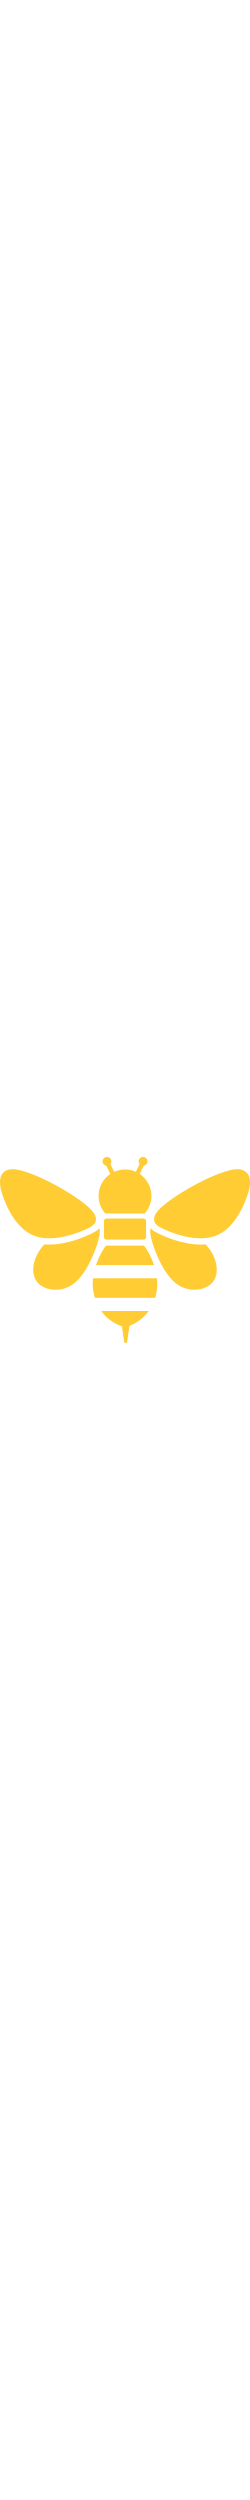
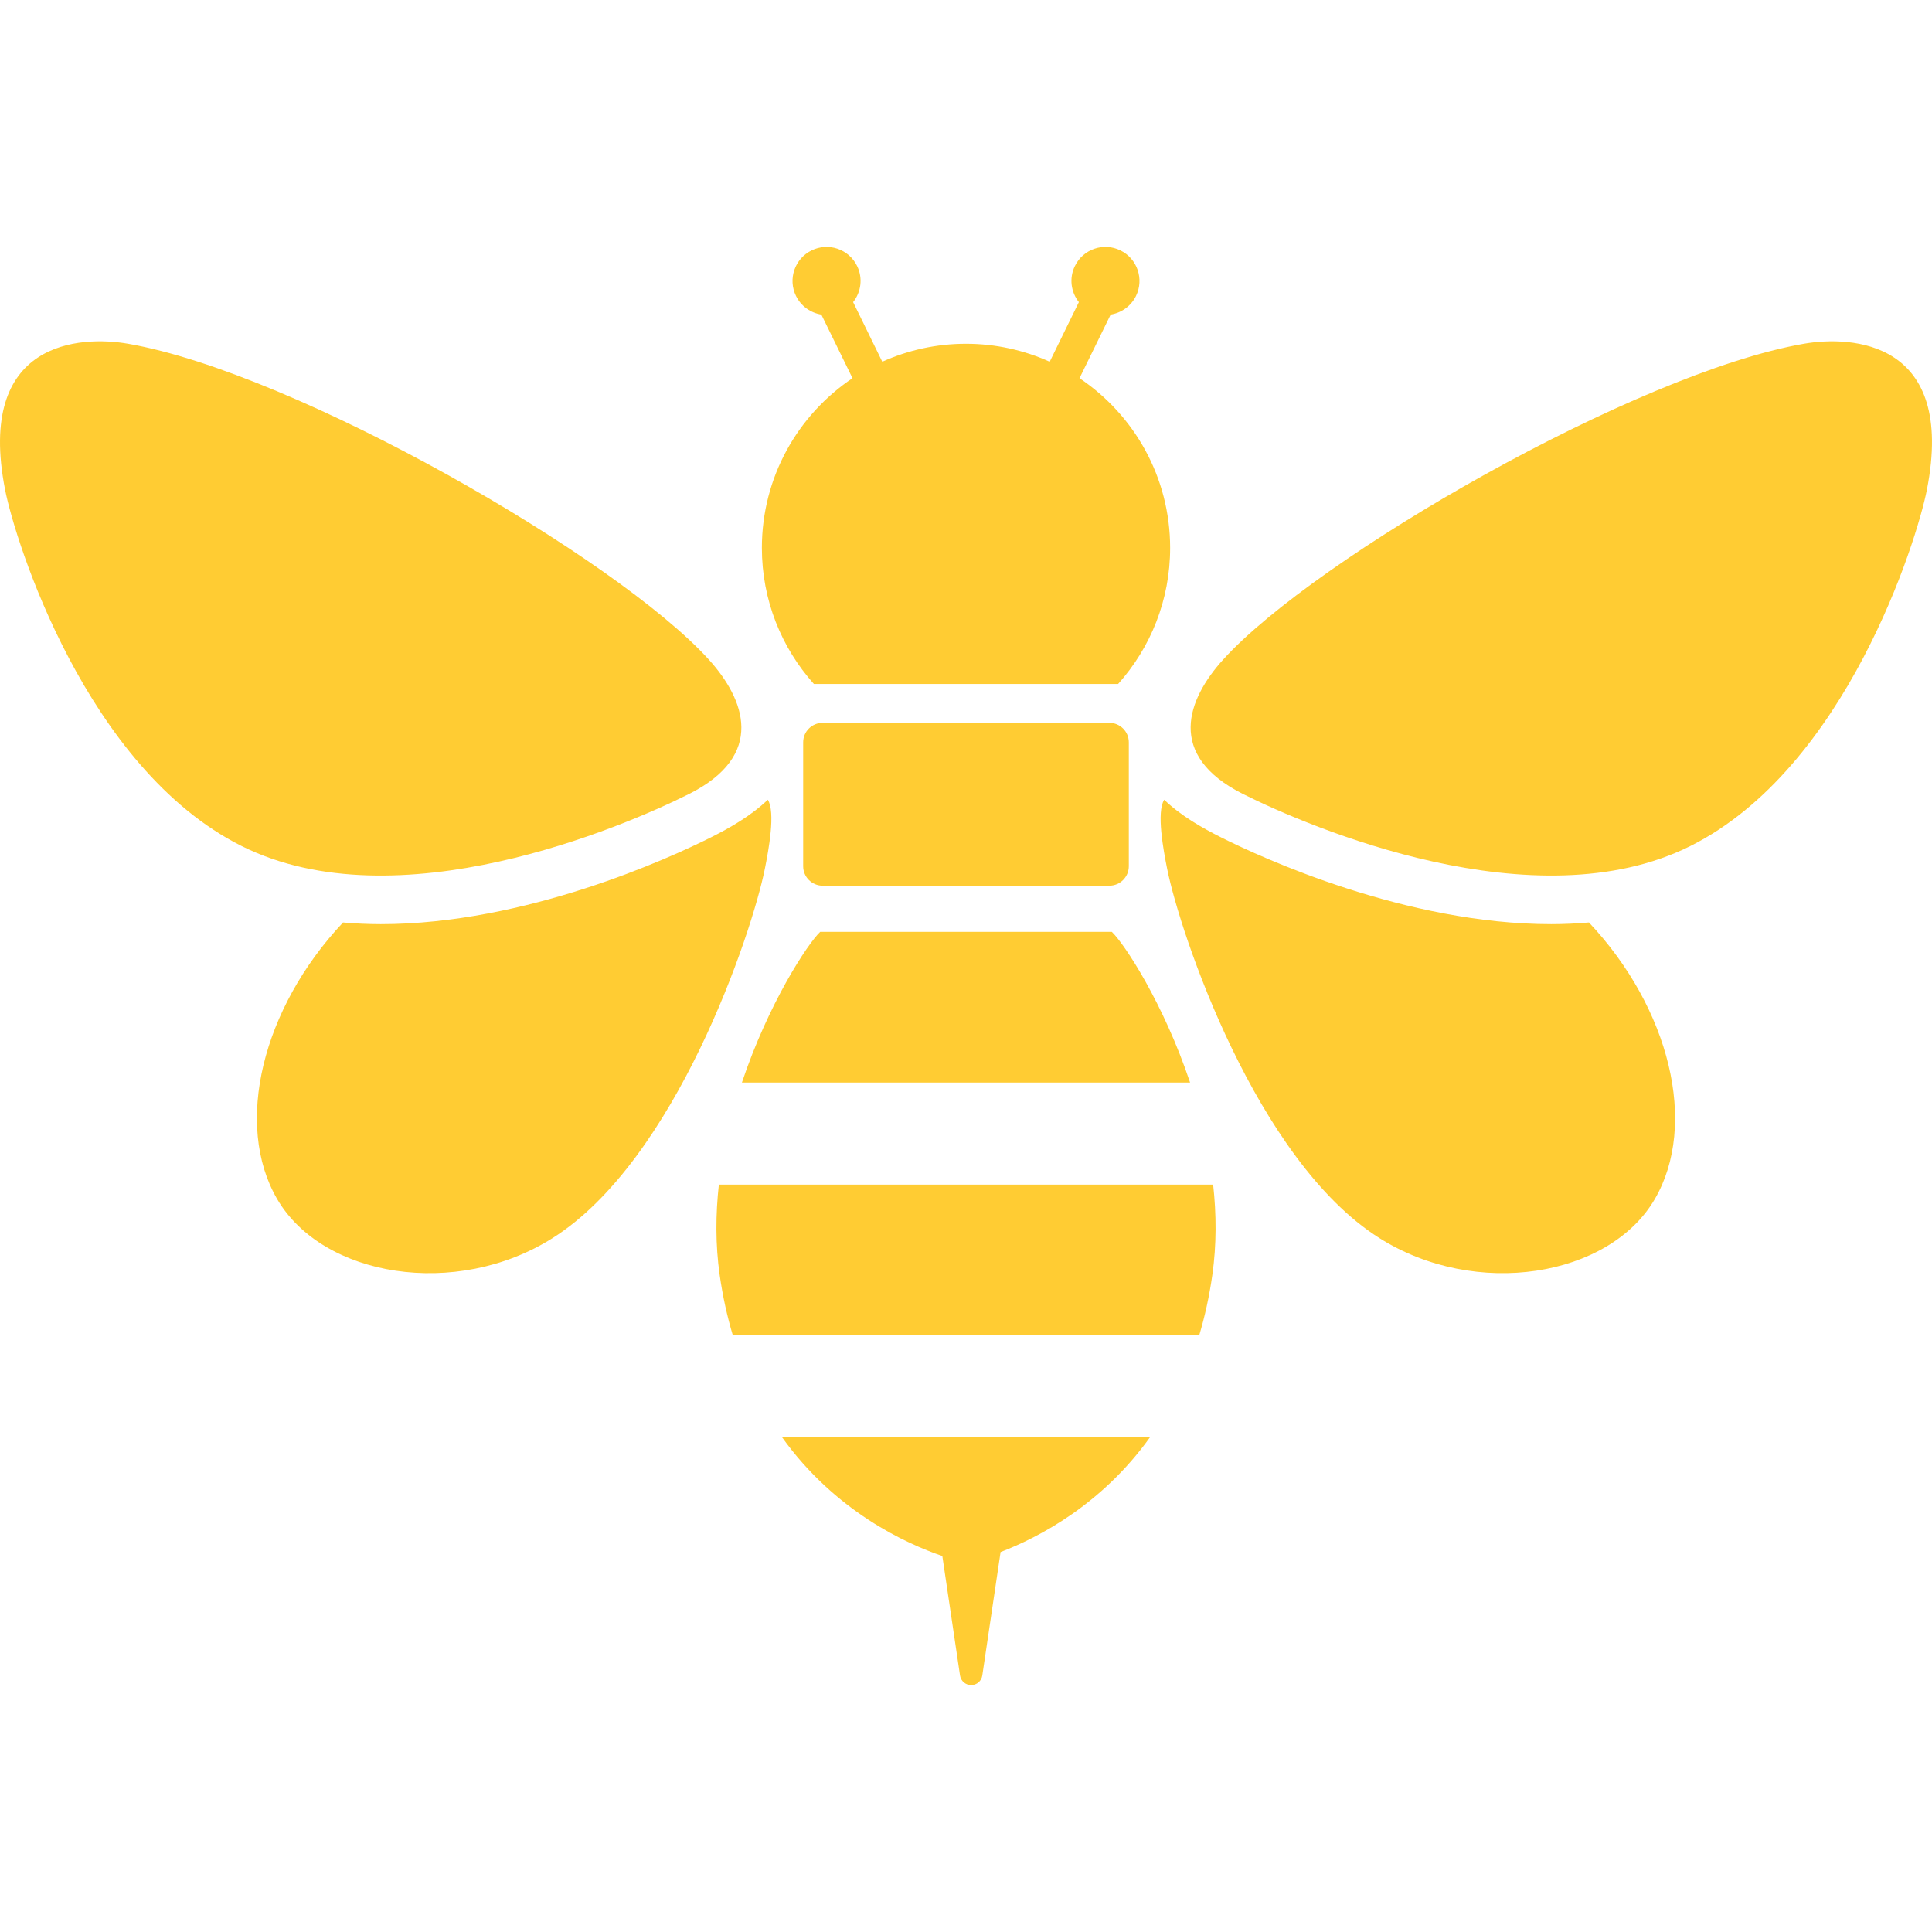
- <svg xmlns="http://www.w3.org/2000/svg" height="800" width="80" viewBox="0 0 512 512" fill="#fc3">
+ <svg xmlns="http://www.w3.org/2000/svg" height="80" width="80" viewBox="0 0 512 512" fill="#fc3">
  <path d="M201.905 145.195c0 13.862 5.214 26.498 13.785 36.064h80.619c8.571-9.566 13.789-22.202 13.789-36.064 0-18.74-9.538-35.252-24.017-44.965l8.256-16.862c2.814-.448 5.376-2.201 6.721-4.948a9.02 9.02 0 0 0-4.138-12.061c-4.472-2.194-9.875-.344-12.058 4.134-1.584 3.231-1.048 6.932 1.052 9.573l-7.73 15.797c-6.77-3.048-14.276-4.758-22.181-4.758-7.912 0-15.415 1.71-22.188 4.758l-7.726-15.797c2.099-2.642 2.635-6.342 1.055-9.573a9.01 9.01 0 0 0-12.061-4.134c-4.475 2.187-6.329 7.59-4.138 12.061 1.346 2.747 3.907 4.5 6.721 4.948l8.256 16.862c-14.486 9.713-24.017 26.225-24.017 44.965zm-19.385 65.261c20.608-10.302 14.805-25.188 5.354-35.63C163.402 147.774 78.392 98.828 33.97 91.105c-12.688-2.215-40.357-.862-32.63 38.644 2.663 13.61 21.47 73.838 62.686 94.457 41.214 20.597 100.946-4.976 118.494-13.75zm20.955 1.485c-4.394 4.219-10.004 7.443-15.194 10.036-10.761 5.382-48.862 22.932-87.386 22.932-3.413 0-6.732-.168-9.987-.442-21.442 22.756-28.973 53.55-17.44 73.328 12.026 20.611 47.33 26.505 72.991 10.302 32.63-20.604 52.804-80.721 56.241-97.884.978-4.9 2.867-14.964.775-18.272zM478.03 91.105c-44.422 7.723-129.432 56.669-153.905 83.72-9.447 10.442-15.253 25.328 5.351 35.63 17.549 8.774 77.284 34.347 118.499 13.75 41.219-20.619 60.022-80.847 62.685-94.457 7.727-39.505-19.941-40.858-32.63-38.643zm-66.929 153.803c-38.52 0-76.621-17.549-87.382-22.932-5.186-2.593-10.804-5.816-15.194-10.036-2.092 3.308-.207 13.372.774 18.271 3.434 17.163 23.614 77.28 56.241 97.884 25.657 16.203 60.964 10.309 72.987-10.302 11.535-19.778 4.005-50.572-17.437-73.328-3.254.275-6.572.443-9.989.443zm-117.104-53.346h-75.994a5.16 5.16 0 0 0-5.155 5.158v32.841a5.16 5.16 0 0 0 5.155 5.158h75.994a5.16 5.16 0 0 0 5.151-5.158V196.72a5.16 5.16 0 0 0-5.151-5.158zm-76.646 55.392c-3.346 3.182-13.729 19-20.734 39.926h118.766c-7.005-20.927-17.388-36.744-20.734-39.926h-77.298zm-26.845 66.971c-.869 7.842-.925 15.916.214 23.948.816 5.746 2.011 11.052 3.48 15.986h123.608c1.472-4.934 2.66-10.239 3.473-15.986 1.139-8.032 1.083-16.105.214-23.948H190.506zm59.22 98.431l4.692 31.67a2.98 2.98 0 0 0 2.95 2.538c1.479 0 2.737-1.079 2.95-2.538l4.846-32.721c10.169-3.904 26.824-12.573 39.582-30.402h-97.481c14.06 19.63 32.835 28.173 42.461 31.453z" />
</svg>
